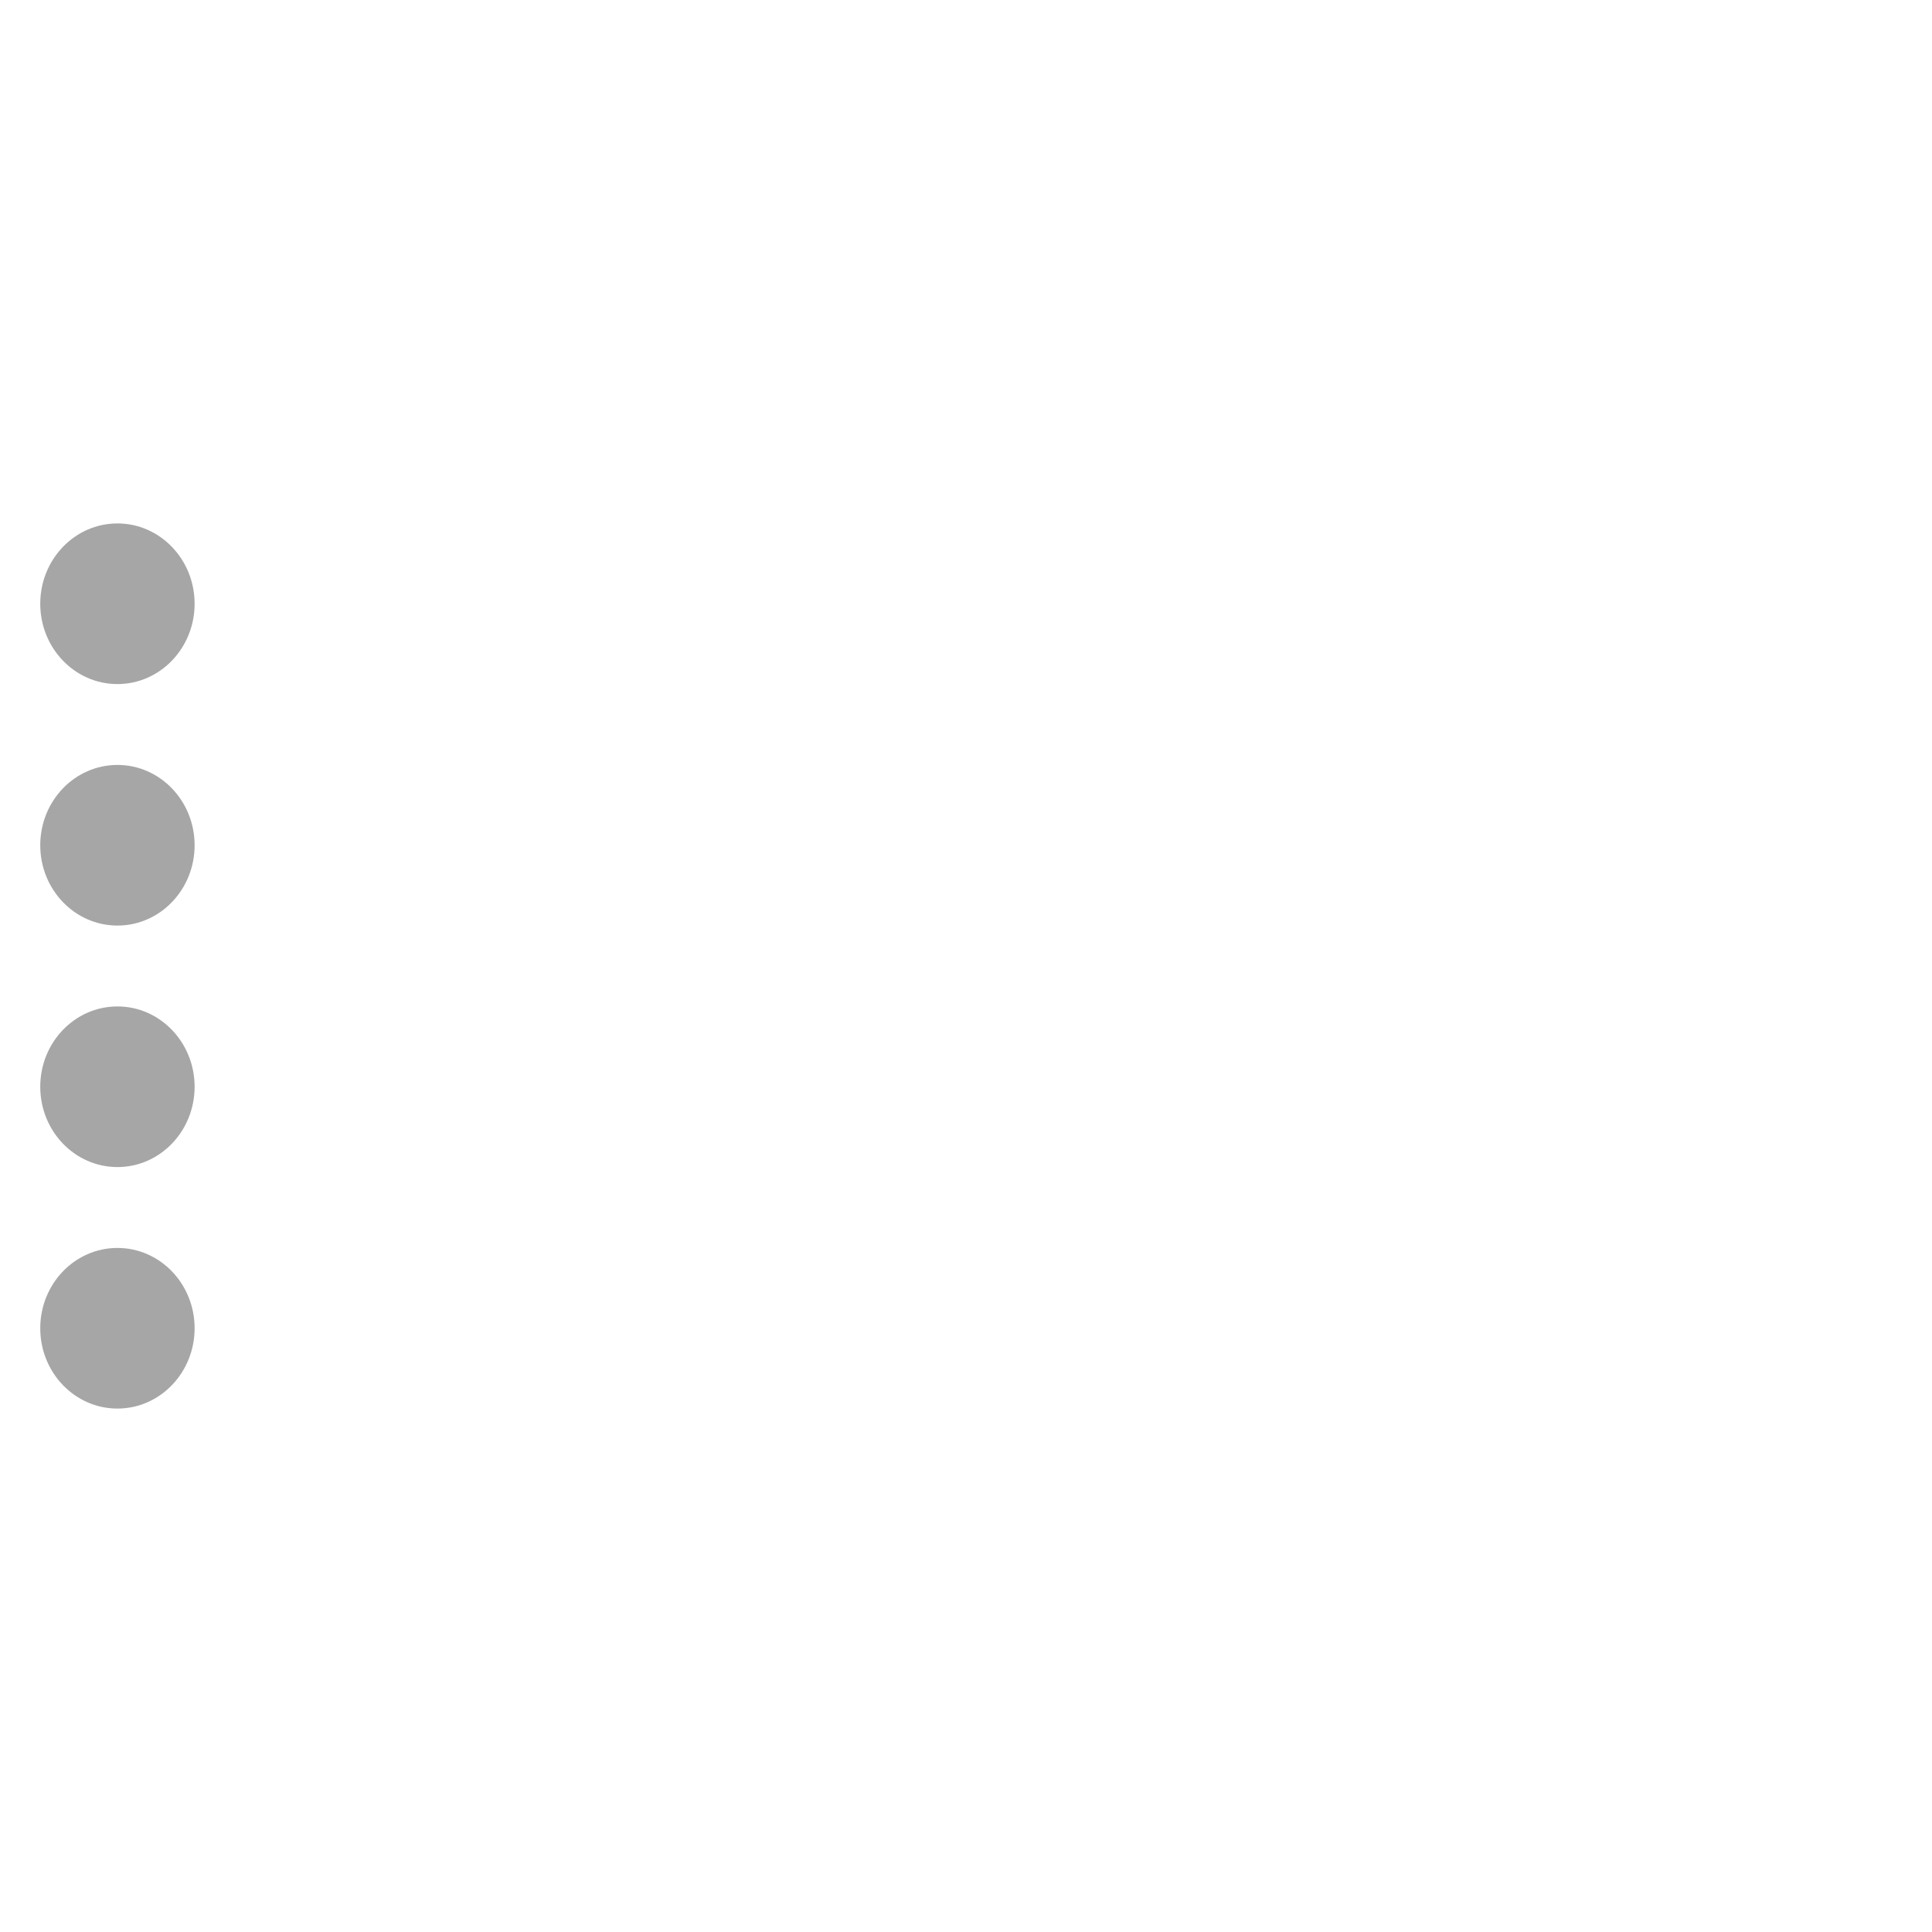
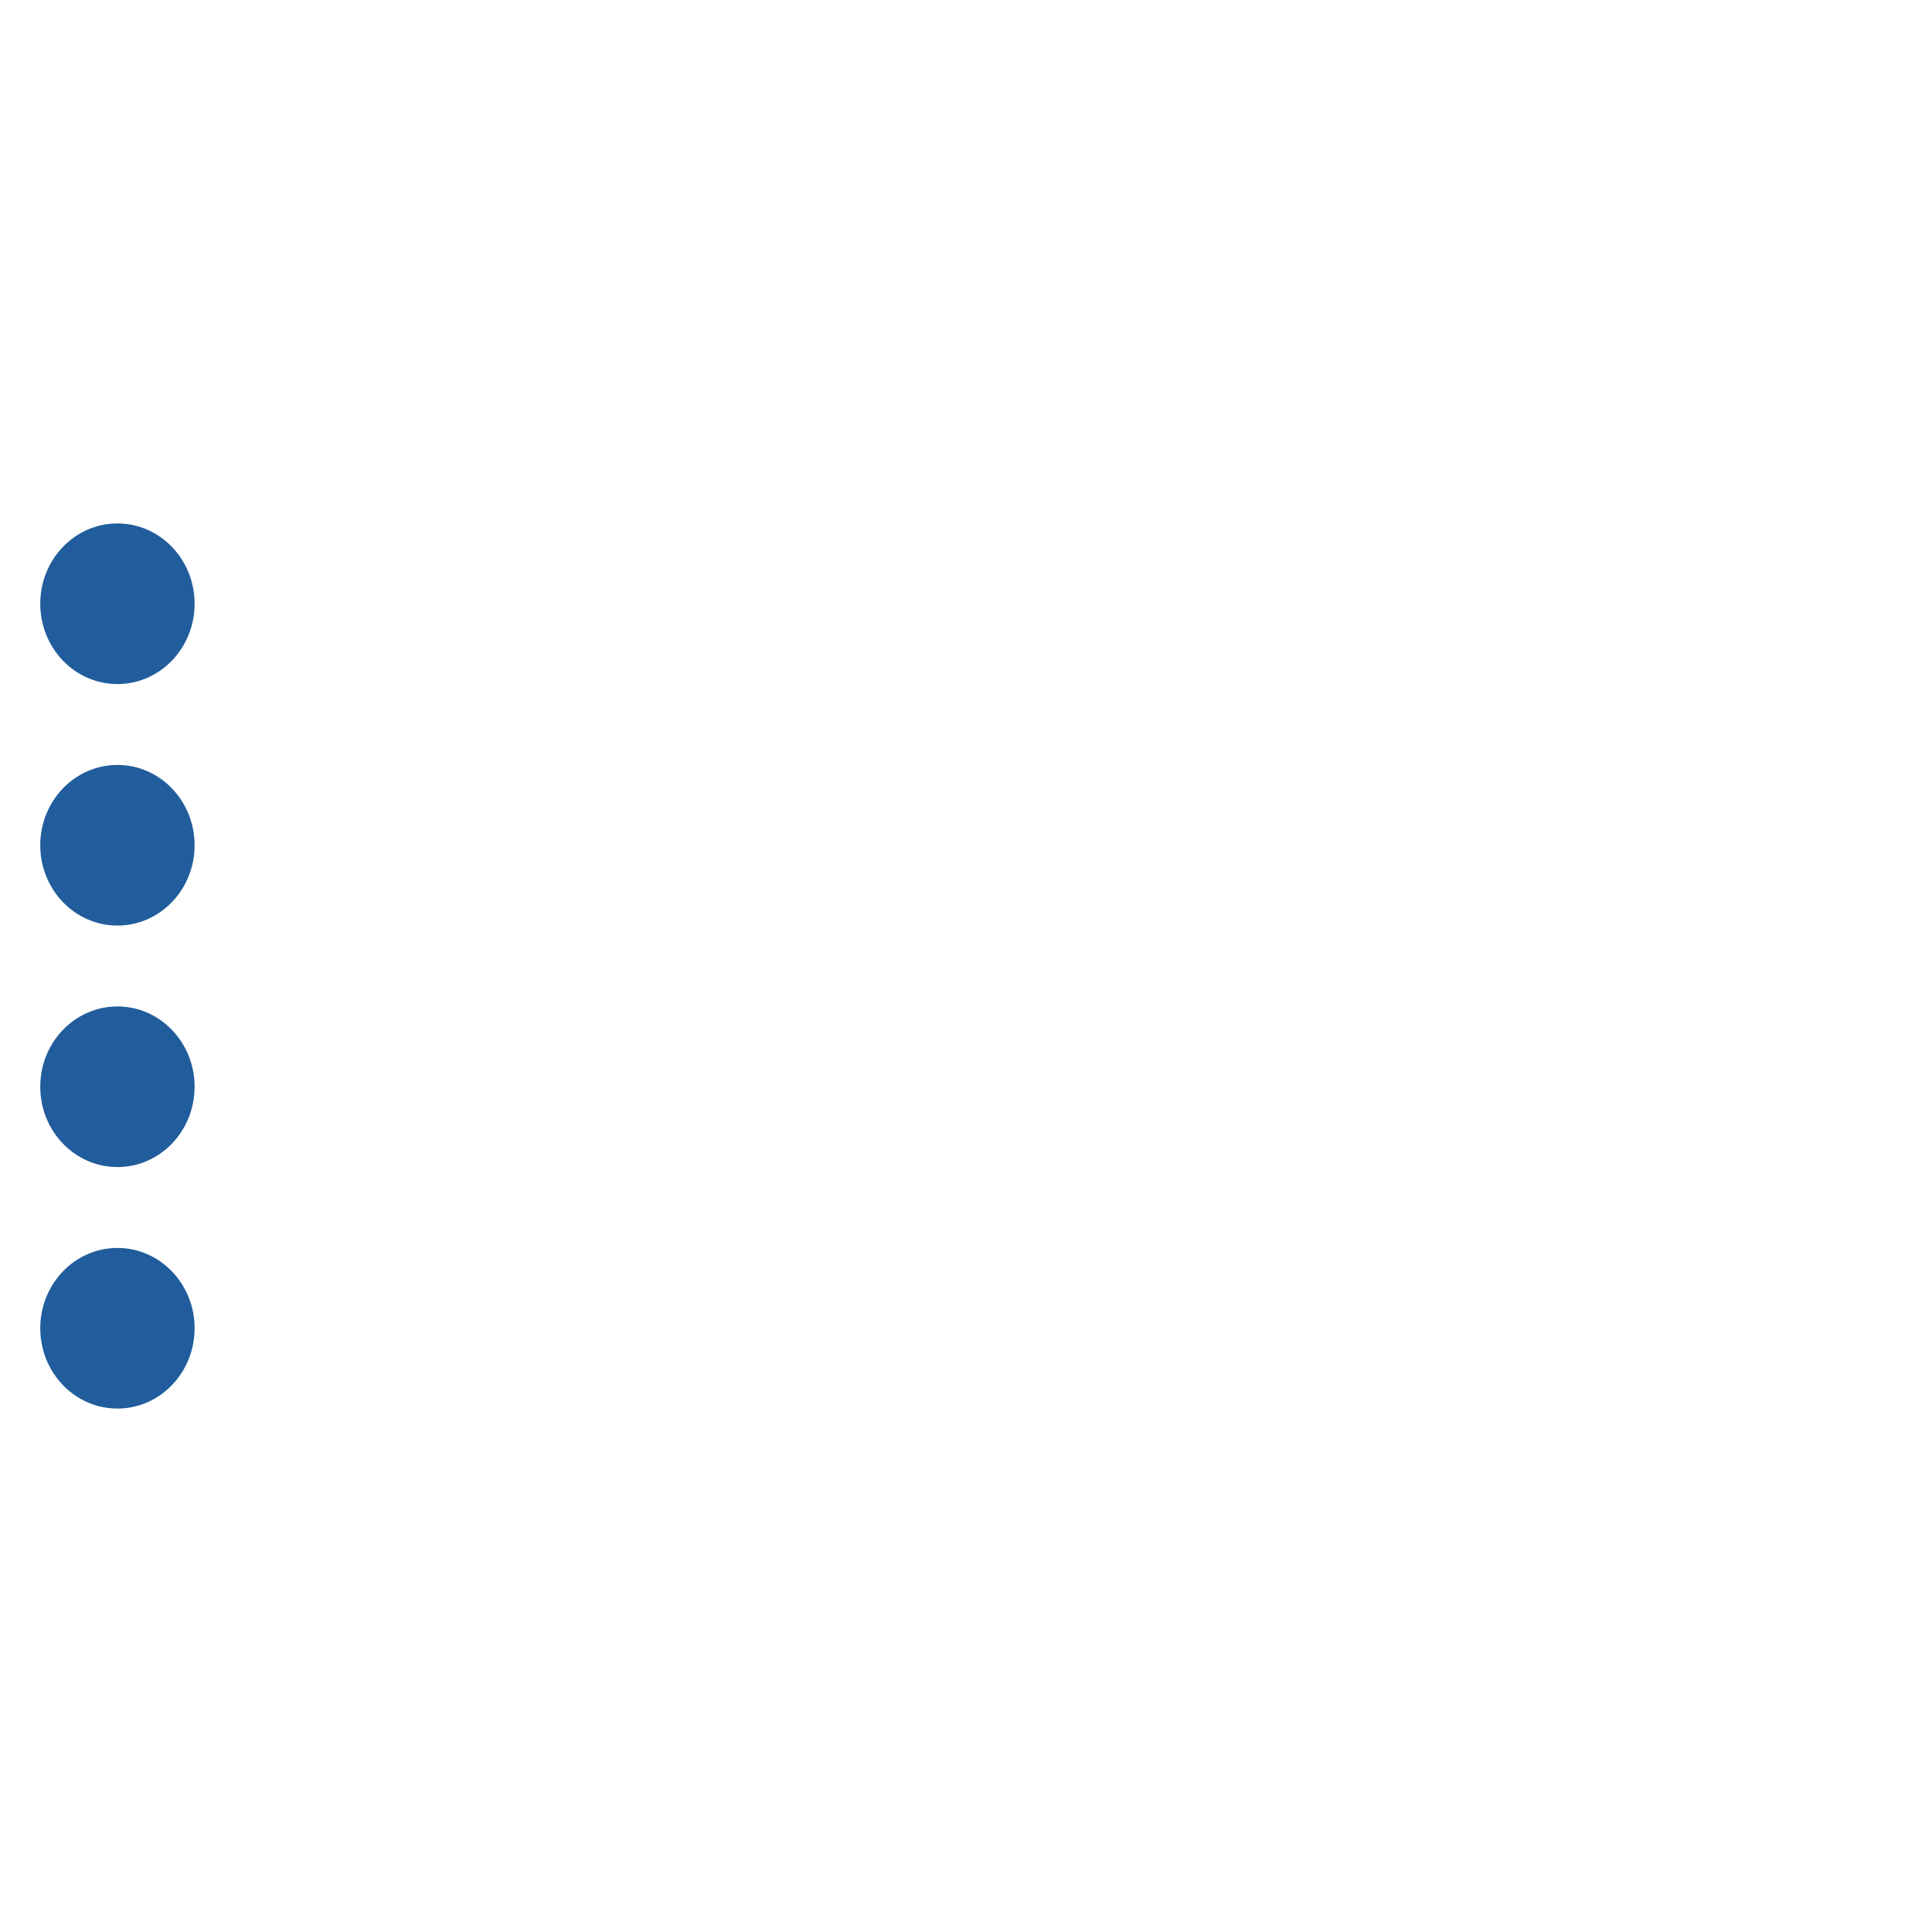
<svg xmlns="http://www.w3.org/2000/svg" width="96" height="96" id="svg11252" version="1.1">
  <defs id="defs11254" />
  <g id="layer1" style="display:inline" />
  <g id="layer2" style="display:inline" />
  <g id="layer3" style="display:inline" />
  <g id="layer4" style="display:inline">
    <g id="four">
      <g transform="translate(-1.574707e-8,0.1160278)" id="g4330">
-         <ellipse ry="3.991" rx="3.835" cy="65.884" cx="5.835" id="path3762-2-6" style="opacity:1;fill:#a6a6a6;fill-opacity:1;stroke:none;stroke-width:0.956;stroke-linecap:butt;stroke-linejoin:miter;stroke-miterlimit:4;stroke-dasharray:none;stroke-dashoffset:0;stroke-opacity:1;marker:none;marker-start:none" />
-         <ellipse ry="3.991" rx="3.835" cy="53.884" cx="5.835" id="path3762-2-8" style="opacity:1;fill:#a6a6a6;fill-opacity:1;stroke:none;stroke-width:0.956;stroke-linecap:butt;stroke-linejoin:miter;stroke-miterlimit:4;stroke-dasharray:none;stroke-dashoffset:0;stroke-opacity:1;marker:none;marker-start:none" />
-         <ellipse ry="3.991" rx="3.835" cy="41.884" cx="5.835" id="path3762-2-5" style="opacity:1;fill:#a6a6a6;fill-opacity:1;stroke:none;stroke-width:0.956;stroke-linecap:butt;stroke-linejoin:miter;stroke-miterlimit:4;stroke-dasharray:none;stroke-dashoffset:0;stroke-opacity:1;marker:none;marker-start:none" />
-         <ellipse ry="3.991" rx="3.835" cy="29.884" cx="5.835" id="path3762-2-9-8" style="opacity:1;fill:#a6a6a6;fill-opacity:1;stroke:none;stroke-width:0.956;stroke-linecap:butt;stroke-linejoin:miter;stroke-miterlimit:4;stroke-dasharray:none;stroke-dashoffset:0;stroke-opacity:1;marker:none;marker-start:none" />
+         <ellipse ry="3.991" rx="3.835" cy="65.884" cx="5.835" id="path3762-2-6" style="opacity:1;fill:#215d9c;fill-opacity:1;stroke:none;stroke-width:0.956;stroke-linecap:butt;stroke-linejoin:miter;stroke-miterlimit:4;stroke-dasharray:none;stroke-dashoffset:0;stroke-opacity:1;marker:none;marker-start:none" />
+         <ellipse ry="3.991" rx="3.835" cy="53.884" cx="5.835" id="path3762-2-8" style="opacity:1;fill:#215d9c;fill-opacity:1;stroke:none;stroke-width:0.956;stroke-linecap:butt;stroke-linejoin:miter;stroke-miterlimit:4;stroke-dasharray:none;stroke-dashoffset:0;stroke-opacity:1;marker:none;marker-start:none" />
+         <ellipse ry="3.991" rx="3.835" cy="41.884" cx="5.835" id="path3762-2-5" style="opacity:1;fill:#215d9c;fill-opacity:1;stroke:none;stroke-width:0.956;stroke-linecap:butt;stroke-linejoin:miter;stroke-miterlimit:4;stroke-dasharray:none;stroke-dashoffset:0;stroke-opacity:1;marker:none;marker-start:none" />
+         <ellipse ry="3.991" rx="3.835" cy="29.884" cx="5.835" id="path3762-2-9-8" style="opacity:1;fill:#215d9c;fill-opacity:1;stroke:none;stroke-width:0.956;stroke-linecap:butt;stroke-linejoin:miter;stroke-miterlimit:4;stroke-dasharray:none;stroke-dashoffset:0;stroke-opacity:1;marker:none;marker-start:none" />
      </g>
      <rect style="color:#000000;clip-rule:nonzero;display:inline;overflow:visible;visibility:visible;opacity:1;isolation:auto;mix-blend-mode:normal;color-interpolation:sRGB;color-interpolation-filters:linearRGB;solid-color:#000000;solid-opacity:1;fill:none;fill-opacity:1;fill-rule:nonzero;stroke:none;stroke-width:0.956;stroke-linecap:butt;stroke-linejoin:miter;stroke-miterlimit:4;stroke-dasharray:none;stroke-dashoffset:0;stroke-opacity:1;marker:none;marker-start:none;color-rendering:auto;image-rendering:auto;shape-rendering:auto;text-rendering:auto;enable-background:accumulate" id="rect4141" width="96" height="96" x="0" y="0" />
    </g>
  </g>
</svg>
